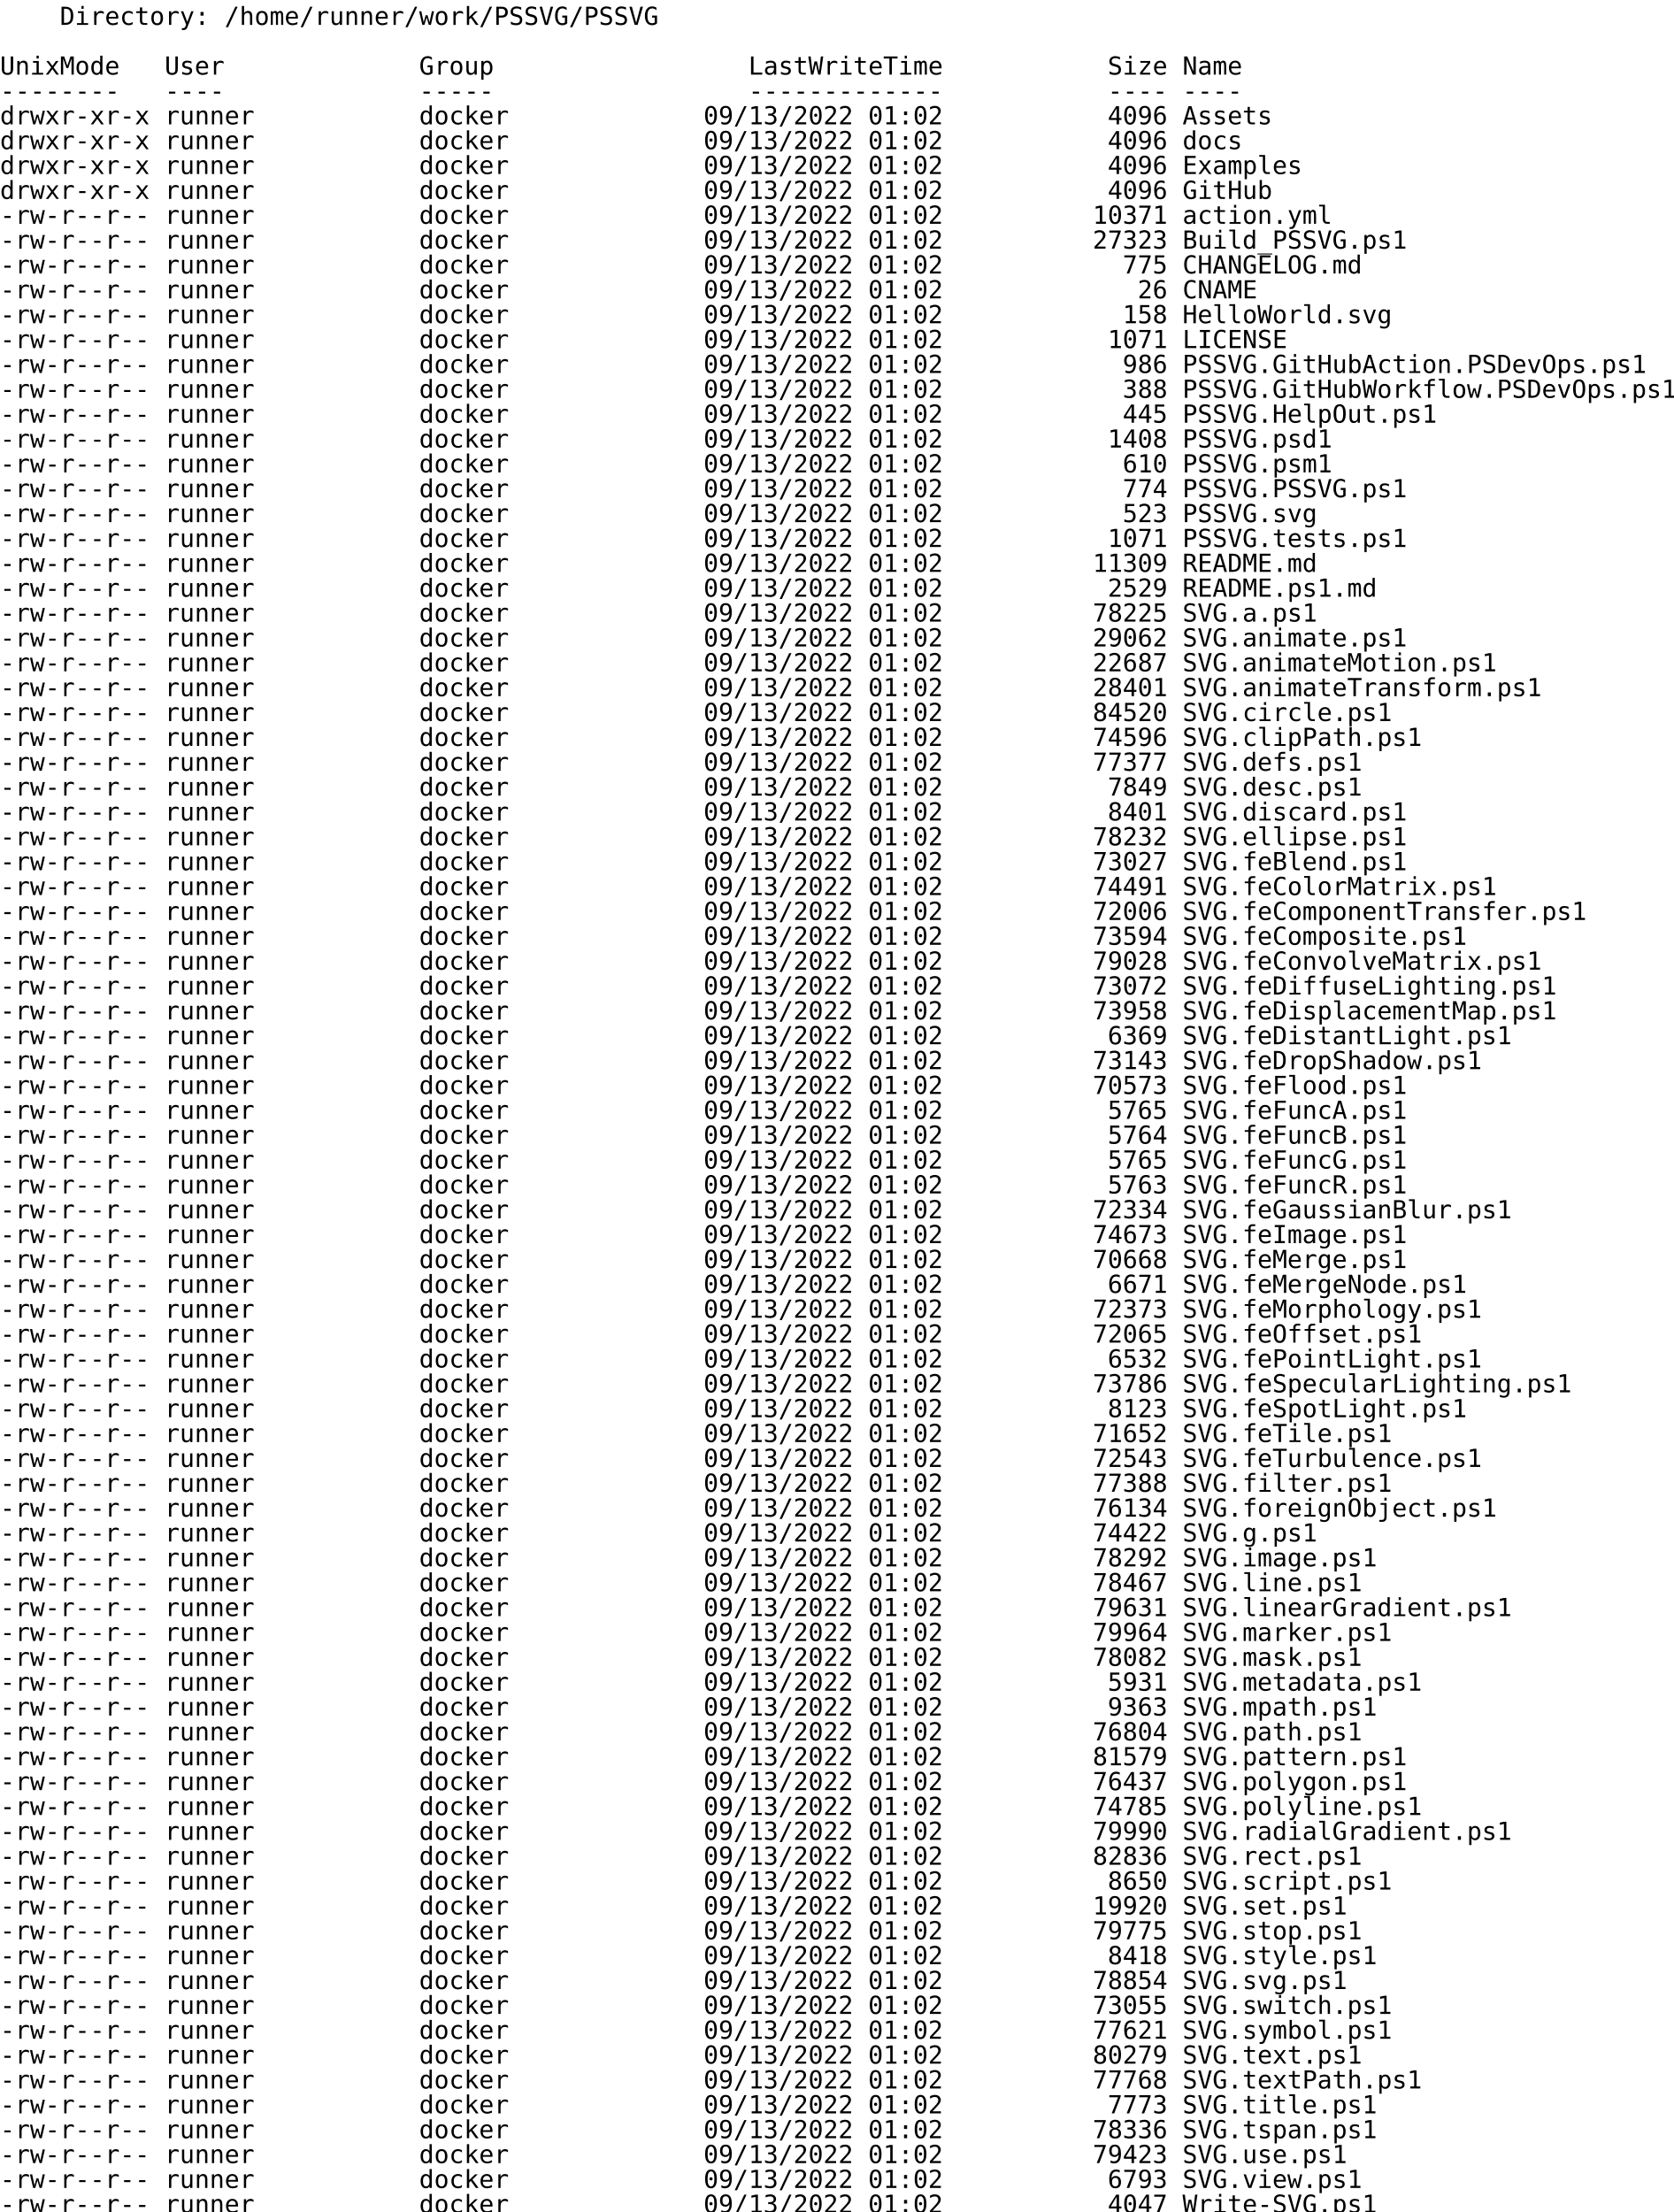
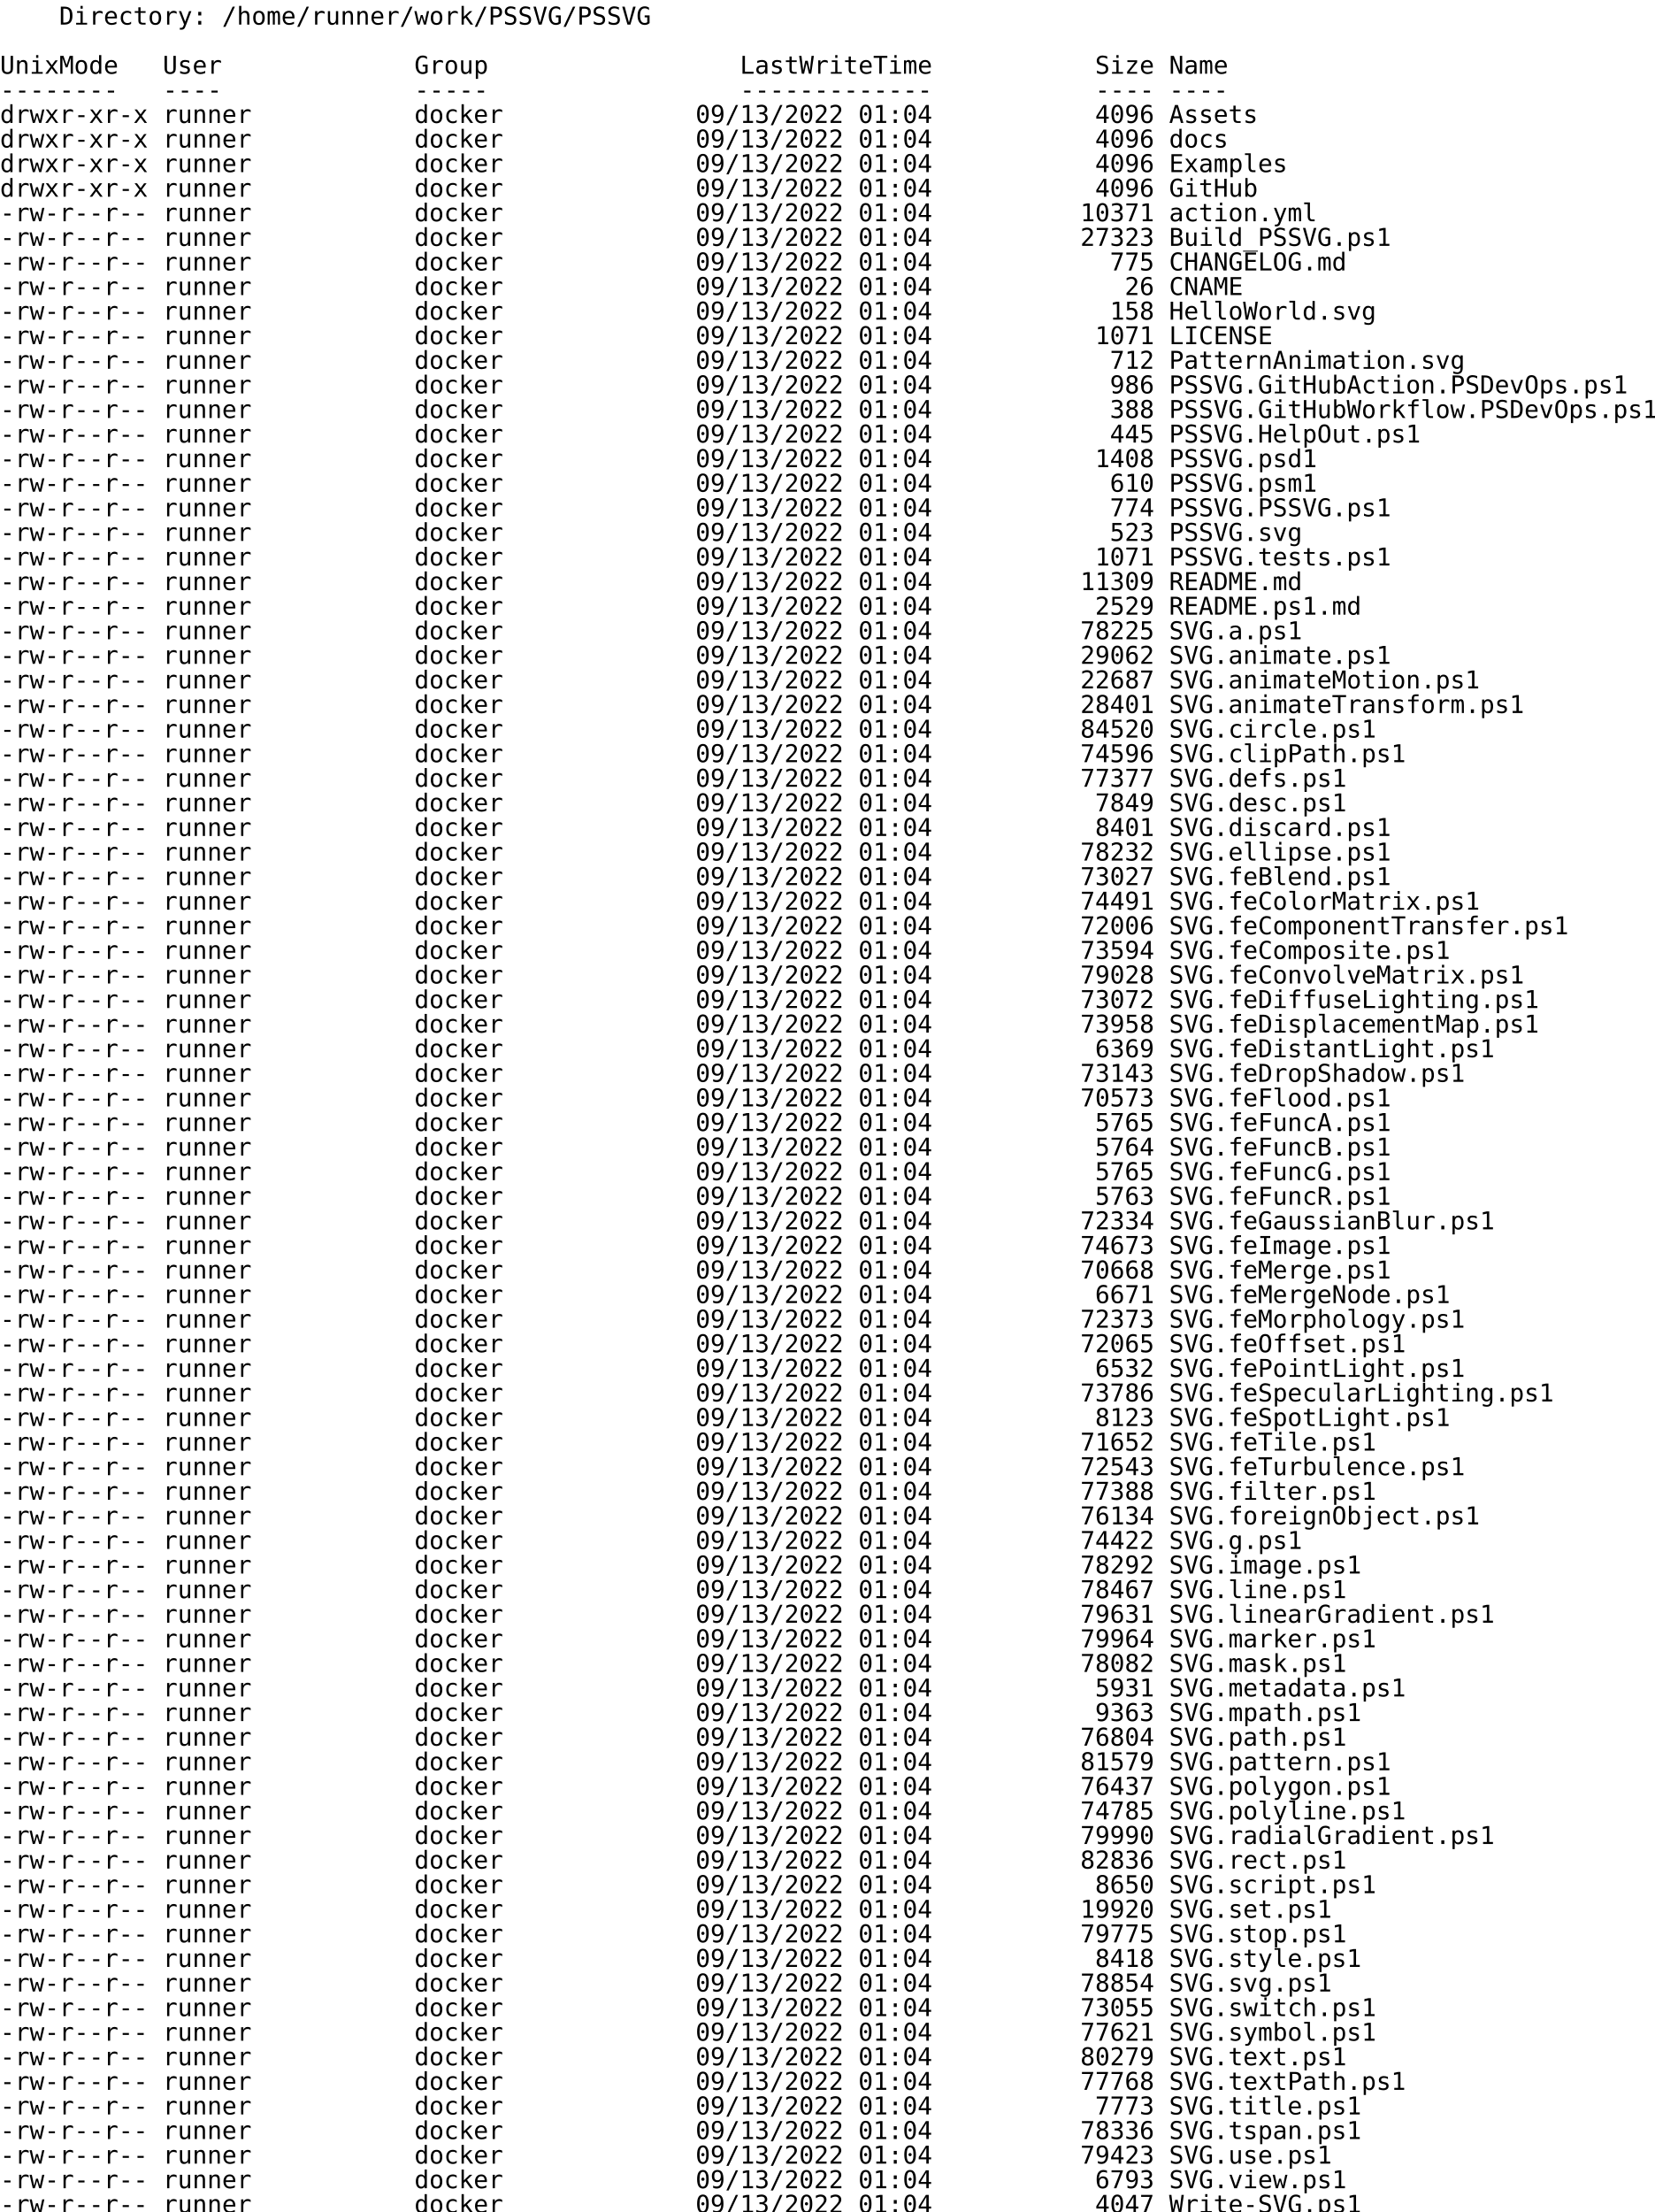
<svg xmlns="http://www.w3.org/2000/svg">
  <text x="0" y="14" font-size="14" xml:space="preserve" font-family="monospace">    Directory: /home/runner/work/PSSVG/PSSVG</text>
  <text x="0" y="28" font-size="14" xml:space="preserve" font-family="monospace" />
  <text x="0" y="42" font-size="14" xml:space="preserve" font-family="monospace">UnixMode   User             Group                 LastWriteTime           Size Name</text>
  <text x="0" y="56" font-size="14" xml:space="preserve" font-family="monospace">--------   ----             -----                 -------------           ---- ----</text>
-   <text x="0" y="70" font-size="14" xml:space="preserve" font-family="monospace">drwxr-xr-x runner           docker             09/13/2022 01:02           4096 Assets</text>
-   <text x="0" y="84" font-size="14" xml:space="preserve" font-family="monospace">drwxr-xr-x runner           docker             09/13/2022 01:02           4096 docs</text>
-   <text x="0" y="98" font-size="14" xml:space="preserve" font-family="monospace">drwxr-xr-x runner           docker             09/13/2022 01:02           4096 Examples</text>
-   <text x="0" y="112" font-size="14" xml:space="preserve" font-family="monospace">drwxr-xr-x runner           docker             09/13/2022 01:02           4096 GitHub</text>
-   <text x="0" y="126" font-size="14" xml:space="preserve" font-family="monospace">-rw-r--r-- runner           docker             09/13/2022 01:02          10371 action.yml</text>
-   <text x="0" y="140" font-size="14" xml:space="preserve" font-family="monospace">-rw-r--r-- runner           docker             09/13/2022 01:02          27323 Build_PSSVG.ps1</text>
-   <text x="0" y="154" font-size="14" xml:space="preserve" font-family="monospace">-rw-r--r-- runner           docker             09/13/2022 01:02            775 CHANGELOG.md</text>
-   <text x="0" y="168" font-size="14" xml:space="preserve" font-family="monospace">-rw-r--r-- runner           docker             09/13/2022 01:02             26 CNAME</text>
-   <text x="0" y="182" font-size="14" xml:space="preserve" font-family="monospace">-rw-r--r-- runner           docker             09/13/2022 01:02            158 HelloWorld.svg</text>
-   <text x="0" y="196" font-size="14" xml:space="preserve" font-family="monospace">-rw-r--r-- runner           docker             09/13/2022 01:02           1071 LICENSE</text>
-   <text x="0" y="210" font-size="14" xml:space="preserve" font-family="monospace">-rw-r--r-- runner           docker             09/13/2022 01:02            986 PSSVG.GitHubAction.PSDevOps.ps1</text>
-   <text x="0" y="224" font-size="14" xml:space="preserve" font-family="monospace">-rw-r--r-- runner           docker             09/13/2022 01:02            388 PSSVG.GitHubWorkflow.PSDevOps.ps1</text>
-   <text x="0" y="238" font-size="14" xml:space="preserve" font-family="monospace">-rw-r--r-- runner           docker             09/13/2022 01:02            445 PSSVG.HelpOut.ps1</text>
-   <text x="0" y="252" font-size="14" xml:space="preserve" font-family="monospace">-rw-r--r-- runner           docker             09/13/2022 01:02           1408 PSSVG.psd1</text>
-   <text x="0" y="266" font-size="14" xml:space="preserve" font-family="monospace">-rw-r--r-- runner           docker             09/13/2022 01:02            610 PSSVG.psm1</text>
-   <text x="0" y="280" font-size="14" xml:space="preserve" font-family="monospace">-rw-r--r-- runner           docker             09/13/2022 01:02            774 PSSVG.PSSVG.ps1</text>
-   <text x="0" y="294" font-size="14" xml:space="preserve" font-family="monospace">-rw-r--r-- runner           docker             09/13/2022 01:02            523 PSSVG.svg</text>
-   <text x="0" y="308" font-size="14" xml:space="preserve" font-family="monospace">-rw-r--r-- runner           docker             09/13/2022 01:02           1071 PSSVG.tests.ps1</text>
-   <text x="0" y="322" font-size="14" xml:space="preserve" font-family="monospace">-rw-r--r-- runner           docker             09/13/2022 01:02          11309 README.md</text>
-   <text x="0" y="336" font-size="14" xml:space="preserve" font-family="monospace">-rw-r--r-- runner           docker             09/13/2022 01:02           2529 README.ps1.md</text>
-   <text x="0" y="350" font-size="14" xml:space="preserve" font-family="monospace">-rw-r--r-- runner           docker             09/13/2022 01:02          78225 SVG.a.ps1</text>
-   <text x="0" y="364" font-size="14" xml:space="preserve" font-family="monospace">-rw-r--r-- runner           docker             09/13/2022 01:02          29062 SVG.animate.ps1</text>
-   <text x="0" y="378" font-size="14" xml:space="preserve" font-family="monospace">-rw-r--r-- runner           docker             09/13/2022 01:02          22687 SVG.animateMotion.ps1</text>
-   <text x="0" y="392" font-size="14" xml:space="preserve" font-family="monospace">-rw-r--r-- runner           docker             09/13/2022 01:02          28401 SVG.animateTransform.ps1</text>
-   <text x="0" y="406" font-size="14" xml:space="preserve" font-family="monospace">-rw-r--r-- runner           docker             09/13/2022 01:02          84520 SVG.circle.ps1</text>
-   <text x="0" y="420" font-size="14" xml:space="preserve" font-family="monospace">-rw-r--r-- runner           docker             09/13/2022 01:02          74596 SVG.clipPath.ps1</text>
-   <text x="0" y="434" font-size="14" xml:space="preserve" font-family="monospace">-rw-r--r-- runner           docker             09/13/2022 01:02          77377 SVG.defs.ps1</text>
-   <text x="0" y="448" font-size="14" xml:space="preserve" font-family="monospace">-rw-r--r-- runner           docker             09/13/2022 01:02           7849 SVG.desc.ps1</text>
-   <text x="0" y="462" font-size="14" xml:space="preserve" font-family="monospace">-rw-r--r-- runner           docker             09/13/2022 01:02           8401 SVG.discard.ps1</text>
-   <text x="0" y="476" font-size="14" xml:space="preserve" font-family="monospace">-rw-r--r-- runner           docker             09/13/2022 01:02          78232 SVG.ellipse.ps1</text>
-   <text x="0" y="490" font-size="14" xml:space="preserve" font-family="monospace">-rw-r--r-- runner           docker             09/13/2022 01:02          73027 SVG.feBlend.ps1</text>
-   <text x="0" y="504" font-size="14" xml:space="preserve" font-family="monospace">-rw-r--r-- runner           docker             09/13/2022 01:02          74491 SVG.feColorMatrix.ps1</text>
-   <text x="0" y="518" font-size="14" xml:space="preserve" font-family="monospace">-rw-r--r-- runner           docker             09/13/2022 01:02          72006 SVG.feComponentTransfer.ps1</text>
-   <text x="0" y="532" font-size="14" xml:space="preserve" font-family="monospace">-rw-r--r-- runner           docker             09/13/2022 01:02          73594 SVG.feComposite.ps1</text>
-   <text x="0" y="546" font-size="14" xml:space="preserve" font-family="monospace">-rw-r--r-- runner           docker             09/13/2022 01:02          79028 SVG.feConvolveMatrix.ps1</text>
-   <text x="0" y="560" font-size="14" xml:space="preserve" font-family="monospace">-rw-r--r-- runner           docker             09/13/2022 01:02          73072 SVG.feDiffuseLighting.ps1</text>
-   <text x="0" y="574" font-size="14" xml:space="preserve" font-family="monospace">-rw-r--r-- runner           docker             09/13/2022 01:02          73958 SVG.feDisplacementMap.ps1</text>
-   <text x="0" y="588" font-size="14" xml:space="preserve" font-family="monospace">-rw-r--r-- runner           docker             09/13/2022 01:02           6369 SVG.feDistantLight.ps1</text>
-   <text x="0" y="602" font-size="14" xml:space="preserve" font-family="monospace">-rw-r--r-- runner           docker             09/13/2022 01:02          73143 SVG.feDropShadow.ps1</text>
-   <text x="0" y="616" font-size="14" xml:space="preserve" font-family="monospace">-rw-r--r-- runner           docker             09/13/2022 01:02          70573 SVG.feFlood.ps1</text>
-   <text x="0" y="630" font-size="14" xml:space="preserve" font-family="monospace">-rw-r--r-- runner           docker             09/13/2022 01:02           5765 SVG.feFuncA.ps1</text>
-   <text x="0" y="644" font-size="14" xml:space="preserve" font-family="monospace">-rw-r--r-- runner           docker             09/13/2022 01:02           5764 SVG.feFuncB.ps1</text>
-   <text x="0" y="658" font-size="14" xml:space="preserve" font-family="monospace">-rw-r--r-- runner           docker             09/13/2022 01:02           5765 SVG.feFuncG.ps1</text>
-   <text x="0" y="672" font-size="14" xml:space="preserve" font-family="monospace">-rw-r--r-- runner           docker             09/13/2022 01:02           5763 SVG.feFuncR.ps1</text>
-   <text x="0" y="686" font-size="14" xml:space="preserve" font-family="monospace">-rw-r--r-- runner           docker             09/13/2022 01:02          72334 SVG.feGaussianBlur.ps1</text>
-   <text x="0" y="700" font-size="14" xml:space="preserve" font-family="monospace">-rw-r--r-- runner           docker             09/13/2022 01:02          74673 SVG.feImage.ps1</text>
-   <text x="0" y="714" font-size="14" xml:space="preserve" font-family="monospace">-rw-r--r-- runner           docker             09/13/2022 01:02          70668 SVG.feMerge.ps1</text>
-   <text x="0" y="728" font-size="14" xml:space="preserve" font-family="monospace">-rw-r--r-- runner           docker             09/13/2022 01:02           6671 SVG.feMergeNode.ps1</text>
-   <text x="0" y="742" font-size="14" xml:space="preserve" font-family="monospace">-rw-r--r-- runner           docker             09/13/2022 01:02          72373 SVG.feMorphology.ps1</text>
-   <text x="0" y="756" font-size="14" xml:space="preserve" font-family="monospace">-rw-r--r-- runner           docker             09/13/2022 01:02          72065 SVG.feOffset.ps1</text>
-   <text x="0" y="770" font-size="14" xml:space="preserve" font-family="monospace">-rw-r--r-- runner           docker             09/13/2022 01:02           6532 SVG.fePointLight.ps1</text>
-   <text x="0" y="784" font-size="14" xml:space="preserve" font-family="monospace">-rw-r--r-- runner           docker             09/13/2022 01:02          73786 SVG.feSpecularLighting.ps1</text>
-   <text x="0" y="798" font-size="14" xml:space="preserve" font-family="monospace">-rw-r--r-- runner           docker             09/13/2022 01:02           8123 SVG.feSpotLight.ps1</text>
-   <text x="0" y="812" font-size="14" xml:space="preserve" font-family="monospace">-rw-r--r-- runner           docker             09/13/2022 01:02          71652 SVG.feTile.ps1</text>
-   <text x="0" y="826" font-size="14" xml:space="preserve" font-family="monospace">-rw-r--r-- runner           docker             09/13/2022 01:02          72543 SVG.feTurbulence.ps1</text>
-   <text x="0" y="840" font-size="14" xml:space="preserve" font-family="monospace">-rw-r--r-- runner           docker             09/13/2022 01:02          77388 SVG.filter.ps1</text>
-   <text x="0" y="854" font-size="14" xml:space="preserve" font-family="monospace">-rw-r--r-- runner           docker             09/13/2022 01:02          76134 SVG.foreignObject.ps1</text>
-   <text x="0" y="868" font-size="14" xml:space="preserve" font-family="monospace">-rw-r--r-- runner           docker             09/13/2022 01:02          74422 SVG.g.ps1</text>
-   <text x="0" y="882" font-size="14" xml:space="preserve" font-family="monospace">-rw-r--r-- runner           docker             09/13/2022 01:02          78292 SVG.image.ps1</text>
-   <text x="0" y="896" font-size="14" xml:space="preserve" font-family="monospace">-rw-r--r-- runner           docker             09/13/2022 01:02          78467 SVG.line.ps1</text>
-   <text x="0" y="910" font-size="14" xml:space="preserve" font-family="monospace">-rw-r--r-- runner           docker             09/13/2022 01:02          79631 SVG.linearGradient.ps1</text>
-   <text x="0" y="924" font-size="14" xml:space="preserve" font-family="monospace">-rw-r--r-- runner           docker             09/13/2022 01:02          79964 SVG.marker.ps1</text>
-   <text x="0" y="938" font-size="14" xml:space="preserve" font-family="monospace">-rw-r--r-- runner           docker             09/13/2022 01:02          78082 SVG.mask.ps1</text>
-   <text x="0" y="952" font-size="14" xml:space="preserve" font-family="monospace">-rw-r--r-- runner           docker             09/13/2022 01:02           5931 SVG.metadata.ps1</text>
-   <text x="0" y="966" font-size="14" xml:space="preserve" font-family="monospace">-rw-r--r-- runner           docker             09/13/2022 01:02           9363 SVG.mpath.ps1</text>
-   <text x="0" y="980" font-size="14" xml:space="preserve" font-family="monospace">-rw-r--r-- runner           docker             09/13/2022 01:02          76804 SVG.path.ps1</text>
-   <text x="0" y="994" font-size="14" xml:space="preserve" font-family="monospace">-rw-r--r-- runner           docker             09/13/2022 01:02          81579 SVG.pattern.ps1</text>
-   <text x="0" y="1008" font-size="14" xml:space="preserve" font-family="monospace">-rw-r--r-- runner           docker             09/13/2022 01:02          76437 SVG.polygon.ps1</text>
-   <text x="0" y="1022" font-size="14" xml:space="preserve" font-family="monospace">-rw-r--r-- runner           docker             09/13/2022 01:02          74785 SVG.polyline.ps1</text>
-   <text x="0" y="1036" font-size="14" xml:space="preserve" font-family="monospace">-rw-r--r-- runner           docker             09/13/2022 01:02          79990 SVG.radialGradient.ps1</text>
-   <text x="0" y="1050" font-size="14" xml:space="preserve" font-family="monospace">-rw-r--r-- runner           docker             09/13/2022 01:02          82836 SVG.rect.ps1</text>
-   <text x="0" y="1064" font-size="14" xml:space="preserve" font-family="monospace">-rw-r--r-- runner           docker             09/13/2022 01:02           8650 SVG.script.ps1</text>
-   <text x="0" y="1078" font-size="14" xml:space="preserve" font-family="monospace">-rw-r--r-- runner           docker             09/13/2022 01:02          19920 SVG.set.ps1</text>
-   <text x="0" y="1092" font-size="14" xml:space="preserve" font-family="monospace">-rw-r--r-- runner           docker             09/13/2022 01:02          79775 SVG.stop.ps1</text>
-   <text x="0" y="1106" font-size="14" xml:space="preserve" font-family="monospace">-rw-r--r-- runner           docker             09/13/2022 01:02           8418 SVG.style.ps1</text>
-   <text x="0" y="1120" font-size="14" xml:space="preserve" font-family="monospace">-rw-r--r-- runner           docker             09/13/2022 01:02          78854 SVG.svg.ps1</text>
-   <text x="0" y="1134" font-size="14" xml:space="preserve" font-family="monospace">-rw-r--r-- runner           docker             09/13/2022 01:02          73055 SVG.switch.ps1</text>
-   <text x="0" y="1148" font-size="14" xml:space="preserve" font-family="monospace">-rw-r--r-- runner           docker             09/13/2022 01:02          77621 SVG.symbol.ps1</text>
-   <text x="0" y="1162" font-size="14" xml:space="preserve" font-family="monospace">-rw-r--r-- runner           docker             09/13/2022 01:02          80279 SVG.text.ps1</text>
-   <text x="0" y="1176" font-size="14" xml:space="preserve" font-family="monospace">-rw-r--r-- runner           docker             09/13/2022 01:02          77768 SVG.textPath.ps1</text>
-   <text x="0" y="1190" font-size="14" xml:space="preserve" font-family="monospace">-rw-r--r-- runner           docker             09/13/2022 01:02           7773 SVG.title.ps1</text>
-   <text x="0" y="1204" font-size="14" xml:space="preserve" font-family="monospace">-rw-r--r-- runner           docker             09/13/2022 01:02          78336 SVG.tspan.ps1</text>
-   <text x="0" y="1218" font-size="14" xml:space="preserve" font-family="monospace">-rw-r--r-- runner           docker             09/13/2022 01:02          79423 SVG.use.ps1</text>
-   <text x="0" y="1232" font-size="14" xml:space="preserve" font-family="monospace">-rw-r--r-- runner           docker             09/13/2022 01:02           6793 SVG.view.ps1</text>
-   <text x="0" y="1246" font-size="14" xml:space="preserve" font-family="monospace">-rw-r--r-- runner           docker             09/13/2022 01:02           4047 Write-SVG.ps1</text>
-   <text x="0" y="1260" font-size="14" xml:space="preserve" font-family="monospace" />
+   <text x="0" y="70" font-size="14" xml:space="preserve" font-family="monospace">drwxr-xr-x runner           docker             09/13/2022 01:04           4096 Assets</text>
+   <text x="0" y="84" font-size="14" xml:space="preserve" font-family="monospace">drwxr-xr-x runner           docker             09/13/2022 01:04           4096 docs</text>
+   <text x="0" y="98" font-size="14" xml:space="preserve" font-family="monospace">drwxr-xr-x runner           docker             09/13/2022 01:04           4096 Examples</text>
+   <text x="0" y="112" font-size="14" xml:space="preserve" font-family="monospace">drwxr-xr-x runner           docker             09/13/2022 01:04           4096 GitHub</text>
+   <text x="0" y="126" font-size="14" xml:space="preserve" font-family="monospace">-rw-r--r-- runner           docker             09/13/2022 01:04          10371 action.yml</text>
+   <text x="0" y="140" font-size="14" xml:space="preserve" font-family="monospace">-rw-r--r-- runner           docker             09/13/2022 01:04          27323 Build_PSSVG.ps1</text>
+   <text x="0" y="154" font-size="14" xml:space="preserve" font-family="monospace">-rw-r--r-- runner           docker             09/13/2022 01:04            775 CHANGELOG.md</text>
+   <text x="0" y="168" font-size="14" xml:space="preserve" font-family="monospace">-rw-r--r-- runner           docker             09/13/2022 01:04             26 CNAME</text>
+   <text x="0" y="182" font-size="14" xml:space="preserve" font-family="monospace">-rw-r--r-- runner           docker             09/13/2022 01:04            158 HelloWorld.svg</text>
+   <text x="0" y="196" font-size="14" xml:space="preserve" font-family="monospace">-rw-r--r-- runner           docker             09/13/2022 01:04           1071 LICENSE</text>
+   <text x="0" y="210" font-size="14" xml:space="preserve" font-family="monospace">-rw-r--r-- runner           docker             09/13/2022 01:04            712 PatternAnimation.svg</text>
+   <text x="0" y="224" font-size="14" xml:space="preserve" font-family="monospace">-rw-r--r-- runner           docker             09/13/2022 01:04            986 PSSVG.GitHubAction.PSDevOps.ps1</text>
+   <text x="0" y="238" font-size="14" xml:space="preserve" font-family="monospace">-rw-r--r-- runner           docker             09/13/2022 01:04            388 PSSVG.GitHubWorkflow.PSDevOps.ps1</text>
+   <text x="0" y="252" font-size="14" xml:space="preserve" font-family="monospace">-rw-r--r-- runner           docker             09/13/2022 01:04            445 PSSVG.HelpOut.ps1</text>
+   <text x="0" y="266" font-size="14" xml:space="preserve" font-family="monospace">-rw-r--r-- runner           docker             09/13/2022 01:04           1408 PSSVG.psd1</text>
+   <text x="0" y="280" font-size="14" xml:space="preserve" font-family="monospace">-rw-r--r-- runner           docker             09/13/2022 01:04            610 PSSVG.psm1</text>
+   <text x="0" y="294" font-size="14" xml:space="preserve" font-family="monospace">-rw-r--r-- runner           docker             09/13/2022 01:04            774 PSSVG.PSSVG.ps1</text>
+   <text x="0" y="308" font-size="14" xml:space="preserve" font-family="monospace">-rw-r--r-- runner           docker             09/13/2022 01:04            523 PSSVG.svg</text>
+   <text x="0" y="322" font-size="14" xml:space="preserve" font-family="monospace">-rw-r--r-- runner           docker             09/13/2022 01:04           1071 PSSVG.tests.ps1</text>
+   <text x="0" y="336" font-size="14" xml:space="preserve" font-family="monospace">-rw-r--r-- runner           docker             09/13/2022 01:04          11309 README.md</text>
+   <text x="0" y="350" font-size="14" xml:space="preserve" font-family="monospace">-rw-r--r-- runner           docker             09/13/2022 01:04           2529 README.ps1.md</text>
+   <text x="0" y="364" font-size="14" xml:space="preserve" font-family="monospace">-rw-r--r-- runner           docker             09/13/2022 01:04          78225 SVG.a.ps1</text>
+   <text x="0" y="378" font-size="14" xml:space="preserve" font-family="monospace">-rw-r--r-- runner           docker             09/13/2022 01:04          29062 SVG.animate.ps1</text>
+   <text x="0" y="392" font-size="14" xml:space="preserve" font-family="monospace">-rw-r--r-- runner           docker             09/13/2022 01:04          22687 SVG.animateMotion.ps1</text>
+   <text x="0" y="406" font-size="14" xml:space="preserve" font-family="monospace">-rw-r--r-- runner           docker             09/13/2022 01:04          28401 SVG.animateTransform.ps1</text>
+   <text x="0" y="420" font-size="14" xml:space="preserve" font-family="monospace">-rw-r--r-- runner           docker             09/13/2022 01:04          84520 SVG.circle.ps1</text>
+   <text x="0" y="434" font-size="14" xml:space="preserve" font-family="monospace">-rw-r--r-- runner           docker             09/13/2022 01:04          74596 SVG.clipPath.ps1</text>
+   <text x="0" y="448" font-size="14" xml:space="preserve" font-family="monospace">-rw-r--r-- runner           docker             09/13/2022 01:04          77377 SVG.defs.ps1</text>
+   <text x="0" y="462" font-size="14" xml:space="preserve" font-family="monospace">-rw-r--r-- runner           docker             09/13/2022 01:04           7849 SVG.desc.ps1</text>
+   <text x="0" y="476" font-size="14" xml:space="preserve" font-family="monospace">-rw-r--r-- runner           docker             09/13/2022 01:04           8401 SVG.discard.ps1</text>
+   <text x="0" y="490" font-size="14" xml:space="preserve" font-family="monospace">-rw-r--r-- runner           docker             09/13/2022 01:04          78232 SVG.ellipse.ps1</text>
+   <text x="0" y="504" font-size="14" xml:space="preserve" font-family="monospace">-rw-r--r-- runner           docker             09/13/2022 01:04          73027 SVG.feBlend.ps1</text>
+   <text x="0" y="518" font-size="14" xml:space="preserve" font-family="monospace">-rw-r--r-- runner           docker             09/13/2022 01:04          74491 SVG.feColorMatrix.ps1</text>
+   <text x="0" y="532" font-size="14" xml:space="preserve" font-family="monospace">-rw-r--r-- runner           docker             09/13/2022 01:04          72006 SVG.feComponentTransfer.ps1</text>
+   <text x="0" y="546" font-size="14" xml:space="preserve" font-family="monospace">-rw-r--r-- runner           docker             09/13/2022 01:04          73594 SVG.feComposite.ps1</text>
+   <text x="0" y="560" font-size="14" xml:space="preserve" font-family="monospace">-rw-r--r-- runner           docker             09/13/2022 01:04          79028 SVG.feConvolveMatrix.ps1</text>
+   <text x="0" y="574" font-size="14" xml:space="preserve" font-family="monospace">-rw-r--r-- runner           docker             09/13/2022 01:04          73072 SVG.feDiffuseLighting.ps1</text>
+   <text x="0" y="588" font-size="14" xml:space="preserve" font-family="monospace">-rw-r--r-- runner           docker             09/13/2022 01:04          73958 SVG.feDisplacementMap.ps1</text>
+   <text x="0" y="602" font-size="14" xml:space="preserve" font-family="monospace">-rw-r--r-- runner           docker             09/13/2022 01:04           6369 SVG.feDistantLight.ps1</text>
+   <text x="0" y="616" font-size="14" xml:space="preserve" font-family="monospace">-rw-r--r-- runner           docker             09/13/2022 01:04          73143 SVG.feDropShadow.ps1</text>
+   <text x="0" y="630" font-size="14" xml:space="preserve" font-family="monospace">-rw-r--r-- runner           docker             09/13/2022 01:04          70573 SVG.feFlood.ps1</text>
+   <text x="0" y="644" font-size="14" xml:space="preserve" font-family="monospace">-rw-r--r-- runner           docker             09/13/2022 01:04           5765 SVG.feFuncA.ps1</text>
+   <text x="0" y="658" font-size="14" xml:space="preserve" font-family="monospace">-rw-r--r-- runner           docker             09/13/2022 01:04           5764 SVG.feFuncB.ps1</text>
+   <text x="0" y="672" font-size="14" xml:space="preserve" font-family="monospace">-rw-r--r-- runner           docker             09/13/2022 01:04           5765 SVG.feFuncG.ps1</text>
+   <text x="0" y="686" font-size="14" xml:space="preserve" font-family="monospace">-rw-r--r-- runner           docker             09/13/2022 01:04           5763 SVG.feFuncR.ps1</text>
+   <text x="0" y="700" font-size="14" xml:space="preserve" font-family="monospace">-rw-r--r-- runner           docker             09/13/2022 01:04          72334 SVG.feGaussianBlur.ps1</text>
+   <text x="0" y="714" font-size="14" xml:space="preserve" font-family="monospace">-rw-r--r-- runner           docker             09/13/2022 01:04          74673 SVG.feImage.ps1</text>
+   <text x="0" y="728" font-size="14" xml:space="preserve" font-family="monospace">-rw-r--r-- runner           docker             09/13/2022 01:04          70668 SVG.feMerge.ps1</text>
+   <text x="0" y="742" font-size="14" xml:space="preserve" font-family="monospace">-rw-r--r-- runner           docker             09/13/2022 01:04           6671 SVG.feMergeNode.ps1</text>
+   <text x="0" y="756" font-size="14" xml:space="preserve" font-family="monospace">-rw-r--r-- runner           docker             09/13/2022 01:04          72373 SVG.feMorphology.ps1</text>
+   <text x="0" y="770" font-size="14" xml:space="preserve" font-family="monospace">-rw-r--r-- runner           docker             09/13/2022 01:04          72065 SVG.feOffset.ps1</text>
+   <text x="0" y="784" font-size="14" xml:space="preserve" font-family="monospace">-rw-r--r-- runner           docker             09/13/2022 01:04           6532 SVG.fePointLight.ps1</text>
+   <text x="0" y="798" font-size="14" xml:space="preserve" font-family="monospace">-rw-r--r-- runner           docker             09/13/2022 01:04          73786 SVG.feSpecularLighting.ps1</text>
+   <text x="0" y="812" font-size="14" xml:space="preserve" font-family="monospace">-rw-r--r-- runner           docker             09/13/2022 01:04           8123 SVG.feSpotLight.ps1</text>
+   <text x="0" y="826" font-size="14" xml:space="preserve" font-family="monospace">-rw-r--r-- runner           docker             09/13/2022 01:04          71652 SVG.feTile.ps1</text>
+   <text x="0" y="840" font-size="14" xml:space="preserve" font-family="monospace">-rw-r--r-- runner           docker             09/13/2022 01:04          72543 SVG.feTurbulence.ps1</text>
+   <text x="0" y="854" font-size="14" xml:space="preserve" font-family="monospace">-rw-r--r-- runner           docker             09/13/2022 01:04          77388 SVG.filter.ps1</text>
+   <text x="0" y="868" font-size="14" xml:space="preserve" font-family="monospace">-rw-r--r-- runner           docker             09/13/2022 01:04          76134 SVG.foreignObject.ps1</text>
+   <text x="0" y="882" font-size="14" xml:space="preserve" font-family="monospace">-rw-r--r-- runner           docker             09/13/2022 01:04          74422 SVG.g.ps1</text>
+   <text x="0" y="896" font-size="14" xml:space="preserve" font-family="monospace">-rw-r--r-- runner           docker             09/13/2022 01:04          78292 SVG.image.ps1</text>
+   <text x="0" y="910" font-size="14" xml:space="preserve" font-family="monospace">-rw-r--r-- runner           docker             09/13/2022 01:04          78467 SVG.line.ps1</text>
+   <text x="0" y="924" font-size="14" xml:space="preserve" font-family="monospace">-rw-r--r-- runner           docker             09/13/2022 01:04          79631 SVG.linearGradient.ps1</text>
+   <text x="0" y="938" font-size="14" xml:space="preserve" font-family="monospace">-rw-r--r-- runner           docker             09/13/2022 01:04          79964 SVG.marker.ps1</text>
+   <text x="0" y="952" font-size="14" xml:space="preserve" font-family="monospace">-rw-r--r-- runner           docker             09/13/2022 01:04          78082 SVG.mask.ps1</text>
+   <text x="0" y="966" font-size="14" xml:space="preserve" font-family="monospace">-rw-r--r-- runner           docker             09/13/2022 01:04           5931 SVG.metadata.ps1</text>
+   <text x="0" y="980" font-size="14" xml:space="preserve" font-family="monospace">-rw-r--r-- runner           docker             09/13/2022 01:04           9363 SVG.mpath.ps1</text>
+   <text x="0" y="994" font-size="14" xml:space="preserve" font-family="monospace">-rw-r--r-- runner           docker             09/13/2022 01:04          76804 SVG.path.ps1</text>
+   <text x="0" y="1008" font-size="14" xml:space="preserve" font-family="monospace">-rw-r--r-- runner           docker             09/13/2022 01:04          81579 SVG.pattern.ps1</text>
+   <text x="0" y="1022" font-size="14" xml:space="preserve" font-family="monospace">-rw-r--r-- runner           docker             09/13/2022 01:04          76437 SVG.polygon.ps1</text>
+   <text x="0" y="1036" font-size="14" xml:space="preserve" font-family="monospace">-rw-r--r-- runner           docker             09/13/2022 01:04          74785 SVG.polyline.ps1</text>
+   <text x="0" y="1050" font-size="14" xml:space="preserve" font-family="monospace">-rw-r--r-- runner           docker             09/13/2022 01:04          79990 SVG.radialGradient.ps1</text>
+   <text x="0" y="1064" font-size="14" xml:space="preserve" font-family="monospace">-rw-r--r-- runner           docker             09/13/2022 01:04          82836 SVG.rect.ps1</text>
+   <text x="0" y="1078" font-size="14" xml:space="preserve" font-family="monospace">-rw-r--r-- runner           docker             09/13/2022 01:04           8650 SVG.script.ps1</text>
+   <text x="0" y="1092" font-size="14" xml:space="preserve" font-family="monospace">-rw-r--r-- runner           docker             09/13/2022 01:04          19920 SVG.set.ps1</text>
+   <text x="0" y="1106" font-size="14" xml:space="preserve" font-family="monospace">-rw-r--r-- runner           docker             09/13/2022 01:04          79775 SVG.stop.ps1</text>
+   <text x="0" y="1120" font-size="14" xml:space="preserve" font-family="monospace">-rw-r--r-- runner           docker             09/13/2022 01:04           8418 SVG.style.ps1</text>
+   <text x="0" y="1134" font-size="14" xml:space="preserve" font-family="monospace">-rw-r--r-- runner           docker             09/13/2022 01:04          78854 SVG.svg.ps1</text>
+   <text x="0" y="1148" font-size="14" xml:space="preserve" font-family="monospace">-rw-r--r-- runner           docker             09/13/2022 01:04          73055 SVG.switch.ps1</text>
+   <text x="0" y="1162" font-size="14" xml:space="preserve" font-family="monospace">-rw-r--r-- runner           docker             09/13/2022 01:04          77621 SVG.symbol.ps1</text>
+   <text x="0" y="1176" font-size="14" xml:space="preserve" font-family="monospace">-rw-r--r-- runner           docker             09/13/2022 01:04          80279 SVG.text.ps1</text>
+   <text x="0" y="1190" font-size="14" xml:space="preserve" font-family="monospace">-rw-r--r-- runner           docker             09/13/2022 01:04          77768 SVG.textPath.ps1</text>
+   <text x="0" y="1204" font-size="14" xml:space="preserve" font-family="monospace">-rw-r--r-- runner           docker             09/13/2022 01:04           7773 SVG.title.ps1</text>
+   <text x="0" y="1218" font-size="14" xml:space="preserve" font-family="monospace">-rw-r--r-- runner           docker             09/13/2022 01:04          78336 SVG.tspan.ps1</text>
+   <text x="0" y="1232" font-size="14" xml:space="preserve" font-family="monospace">-rw-r--r-- runner           docker             09/13/2022 01:04          79423 SVG.use.ps1</text>
+   <text x="0" y="1246" font-size="14" xml:space="preserve" font-family="monospace">-rw-r--r-- runner           docker             09/13/2022 01:04           6793 SVG.view.ps1</text>
+   <text x="0" y="1260" font-size="14" xml:space="preserve" font-family="monospace">-rw-r--r-- runner           docker             09/13/2022 01:04           4047 Write-SVG.ps1</text>
  <text x="0" y="1274" font-size="14" xml:space="preserve" font-family="monospace" />
  <text x="0" y="1288" font-size="14" xml:space="preserve" font-family="monospace" />
+   <text x="0" y="1302" font-size="14" xml:space="preserve" font-family="monospace" />
</svg>
